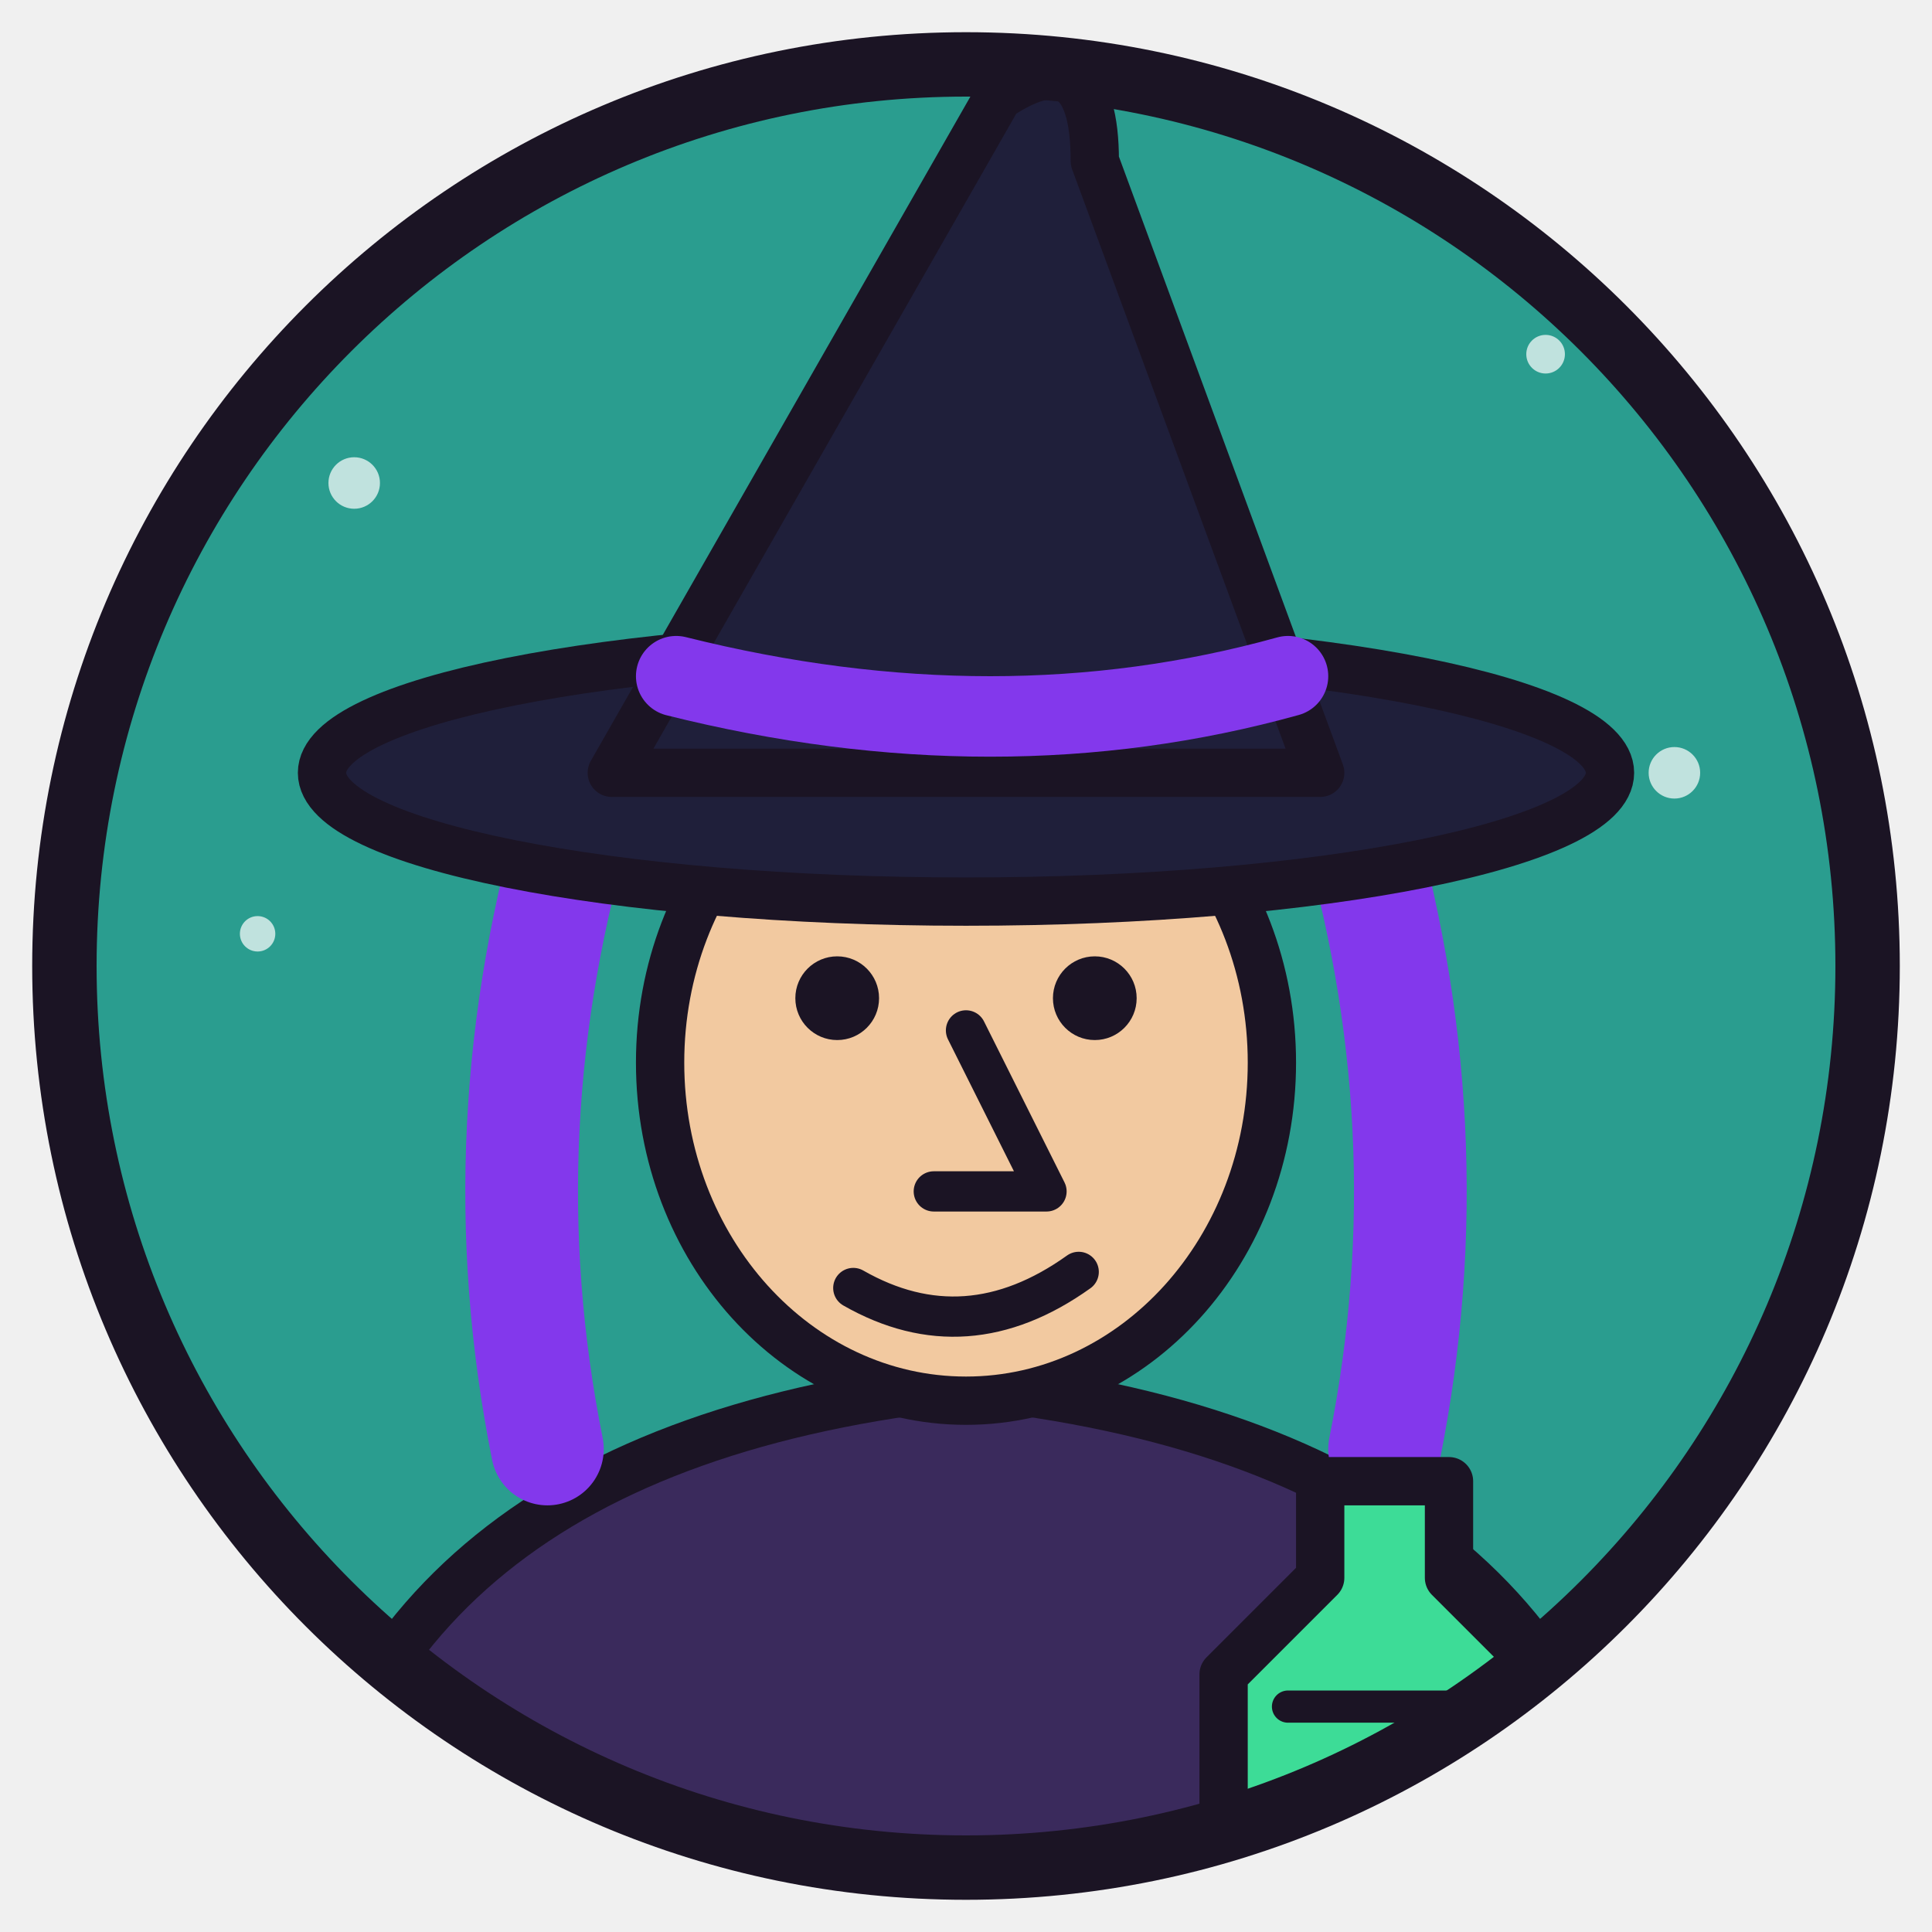
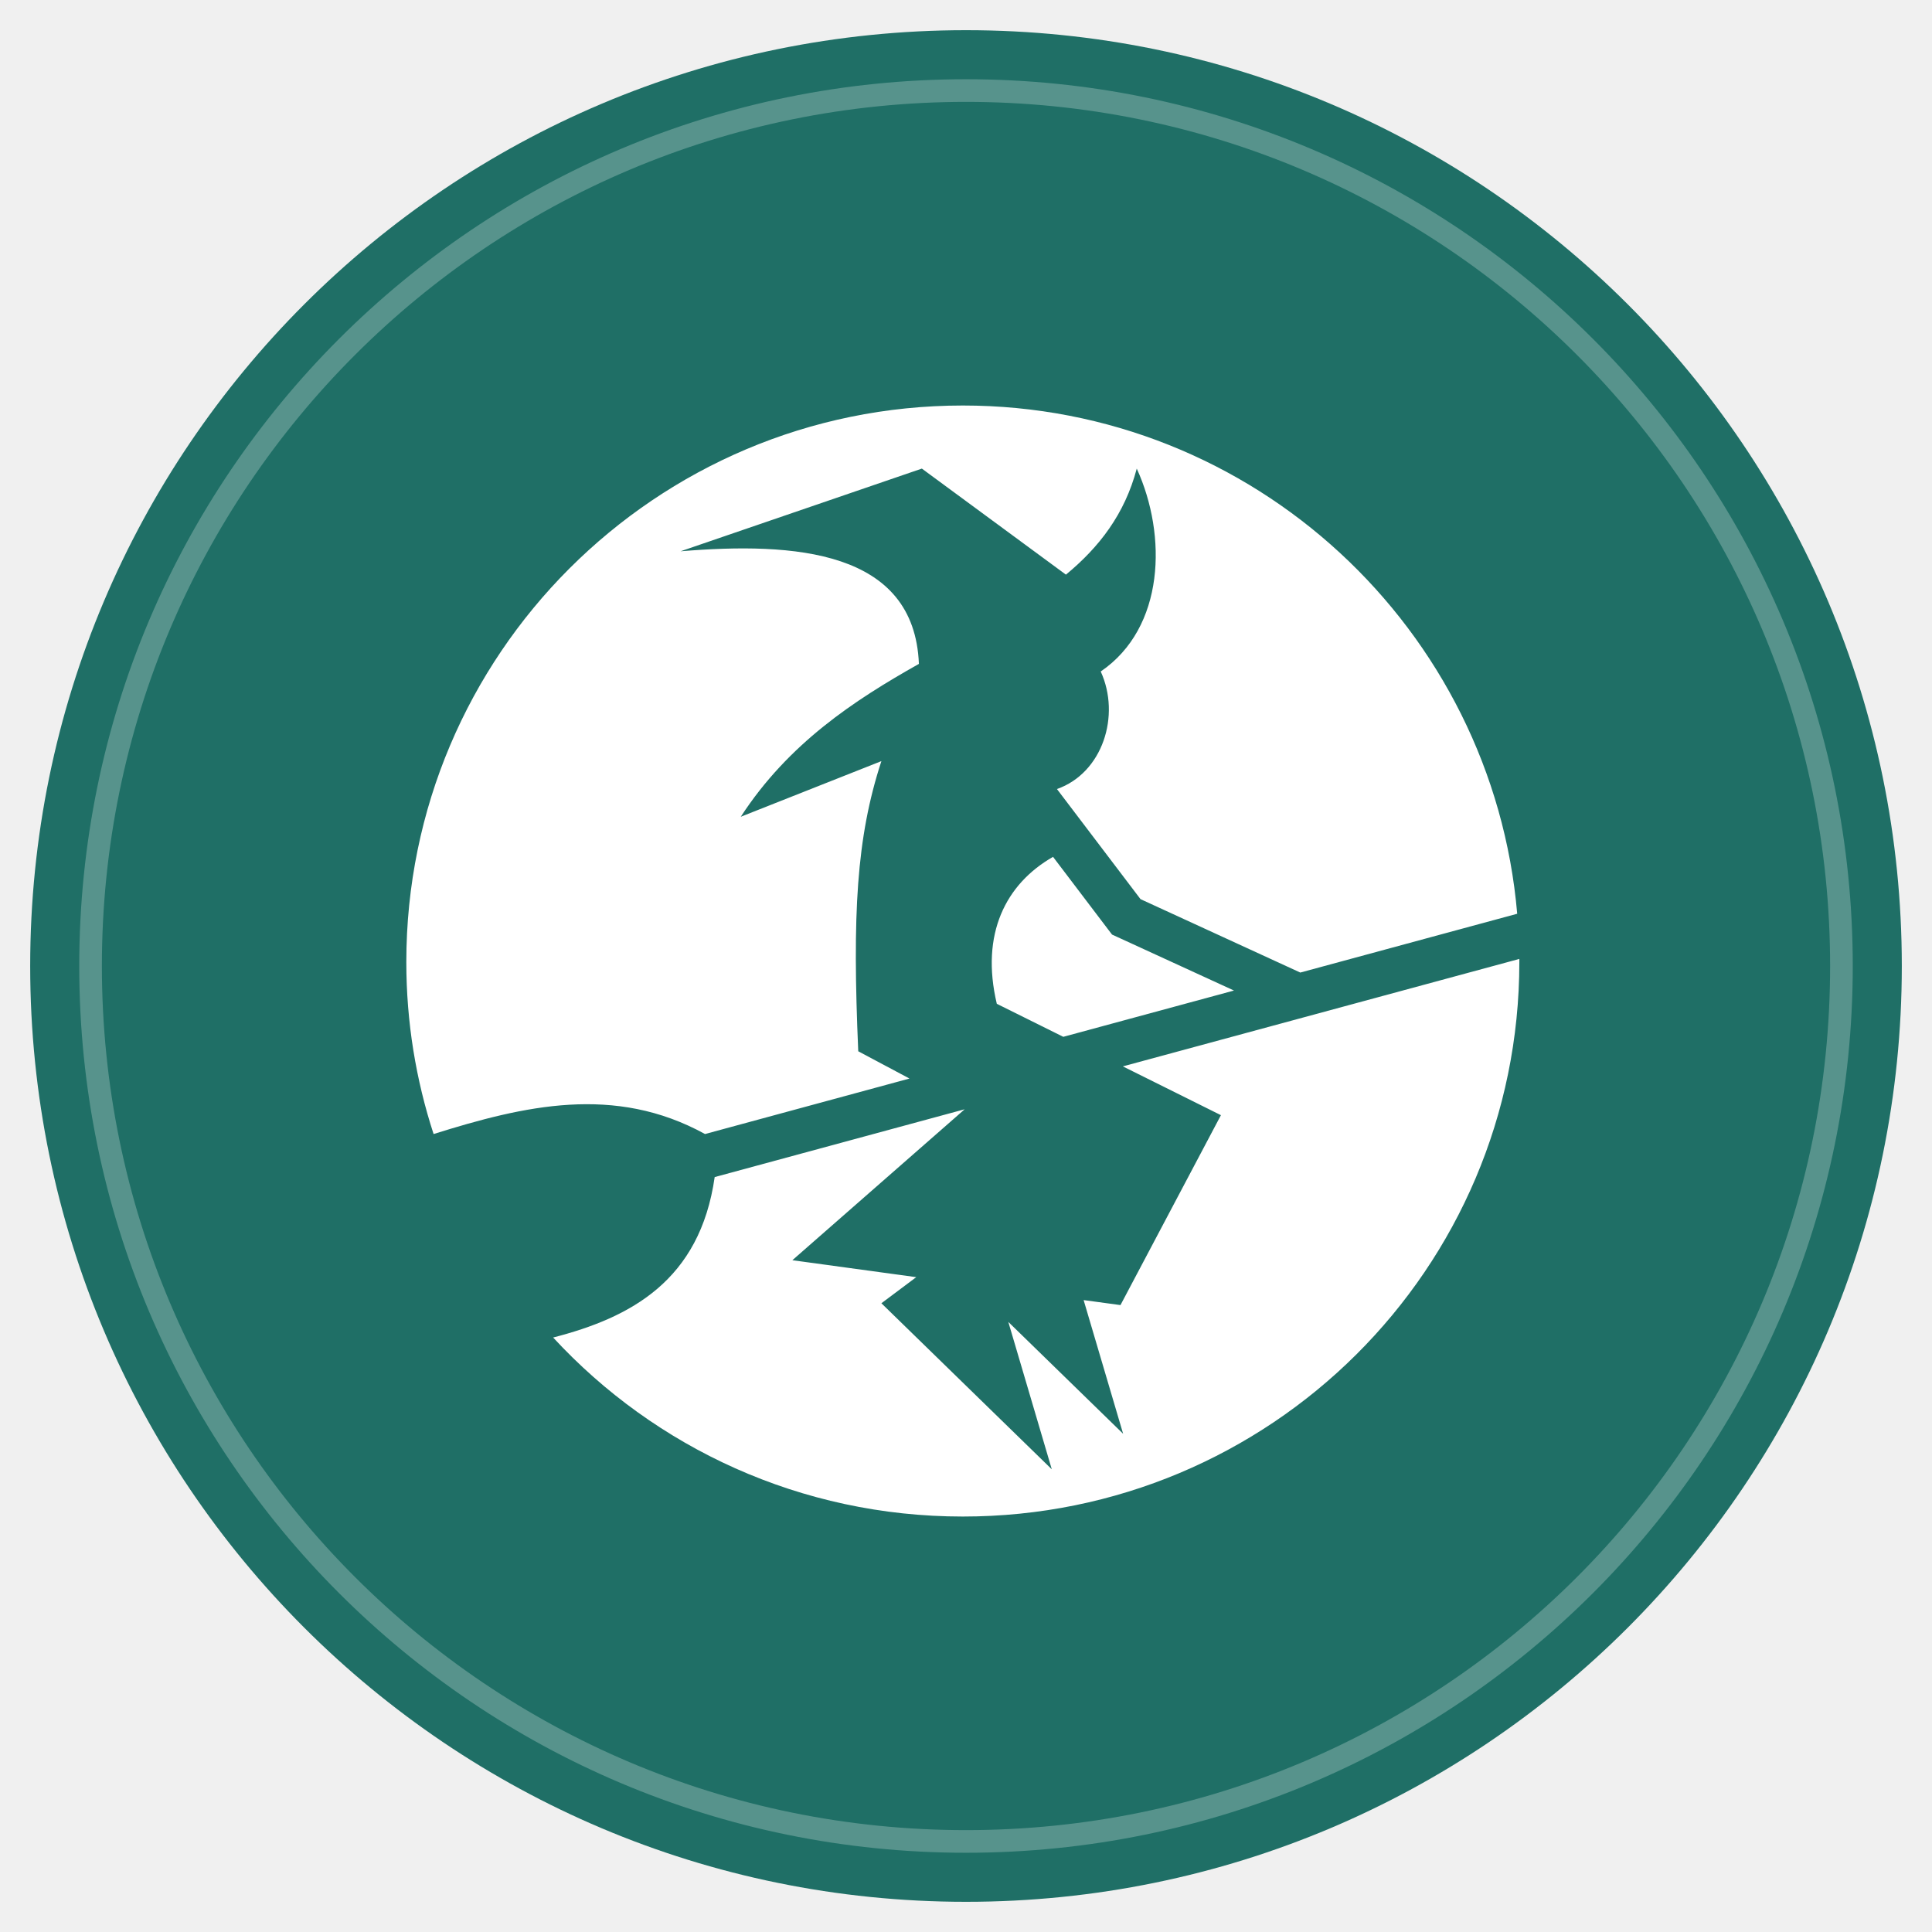
- <svg xmlns="http://www.w3.org/2000/svg" viewBox="0 0 120 120">
-   <defs>
-     <clipPath id="c">
-       <circle cx="60" cy="60" r="56" />
-     </clipPath>
-   </defs>
-   <g clip-path="url(#c)">
-     <rect width="120" height="120" fill="#2a9d8f" />
-     <g fill="#fff" opacity=".7">
-       <circle cx="22" cy="30" r="1.6" />
-       <circle cx="96" cy="22" r="1.2" />
-       <circle cx="104" cy="48" r="1.6" />
-       <circle cx="16" cy="58" r="1.1" />
-     </g>
-     <g stroke="#1b1424" stroke-width="3" stroke-linejoin="round" stroke-linecap="round">
-       <path d="M18 120q4-30 42-34q38 4 42 34z" fill="#3a2a5c" />
-       <path d="M36 50q-6 20-2 40M84 50q6 20 2 40" fill="none" stroke="#8338ec" stroke-width="7" />
-       <ellipse cx="60" cy="66" rx="19" ry="21" fill="#f2c9a0" />
-       <path d="M60 64l5 10h-7" fill="none" stroke-width="2.5" />
-       <circle cx="52" cy="62" r="2.6" fill="#1b1424" stroke="none" />
-       <circle cx="68" cy="62" r="2.6" fill="#1b1424" stroke="none" />
-       <path d="M53 80q7 4 14-1" fill="none" stroke-width="2.5" />
-       <ellipse cx="60" cy="48" rx="40" ry="8" fill="#1f1f3a" />
-       <path d="M38 48L62 6q6-4 6 4l14 38z" fill="#1f1f3a" />
-       <path d="M42 42q20 5 38 0" fill="none" stroke="#8338ec" stroke-width="5" />
-       <path d="M82 92h8v6l6 6v10a4 4 0 0 1-4 4H80a4 4 0 0 1-4-4v-10l6-6z" fill="#3ddc97" />
-       <path d="M80 106h16" stroke-width="2" />
-     </g>
+ <svg xmlns="http://www.w3.org/2000/svg" viewBox="0 0 512 512">
+   <circle cx="256" cy="256" r="248" fill="#1f6f66" />
+   <circle cx="256" cy="256" r="232" fill="none" stroke="#fff" stroke-opacity=".25" stroke-width="6" />
+   <g transform="translate(96 96) scale(.625)" fill="#fff">
+     <path d="M254.656 18.344c-130.276 0-235.97 105.693-235.97 235.97.002 25.49 4.078 49.986 11.564 72.936 38.363-12.022 76.732-21.103 115.094 0l86.687-23.53-21.718-11.564c-2.516-58.148-.82-90.49 9.813-123.03L160.5 192.718c20.212-31.087 48.12-49.398 75.53-64.814-1.944-48.208-52.63-51.764-101.06-47.75l102.31-35.062 61.095 44.968c14.093-11.636 24.928-25.64 30.03-44.968 12.954 28.392 11.902 67.482-15.28 86.03 8.56 18.695.783 43.07-18.563 49.845L330 227.655l67.75 31.125 91.97-24.936c-10.383-120.703-111.684-215.5-235.064-215.5zm38.25 191.375c-20.026 11.44-30.87 32.635-23.844 62.31l28.188 14 72.375-19.624-49.563-22.75-2.125-.97-1.437-1.874-23.594-31.093zM490.626 253L322.5 298.563l41.594 20.687-42.594 80.53-15.625-2.124 16.75 56.688-48.688-47.438 18.438 62.5L220.125 399l14.78-11.063-52.53-7.187 73.063-64-106 28.75c-6.286 43.902-35.572 59.558-68.5 68.03 43.135 46.707 104.988 75.908 173.718 75.908 130.276 0 235.97-104.847 235.97-235.125V253z" />
  </g>
-   <circle cx="60" cy="60" r="56" fill="none" stroke="#1b1424" stroke-width="4" />
</svg>
